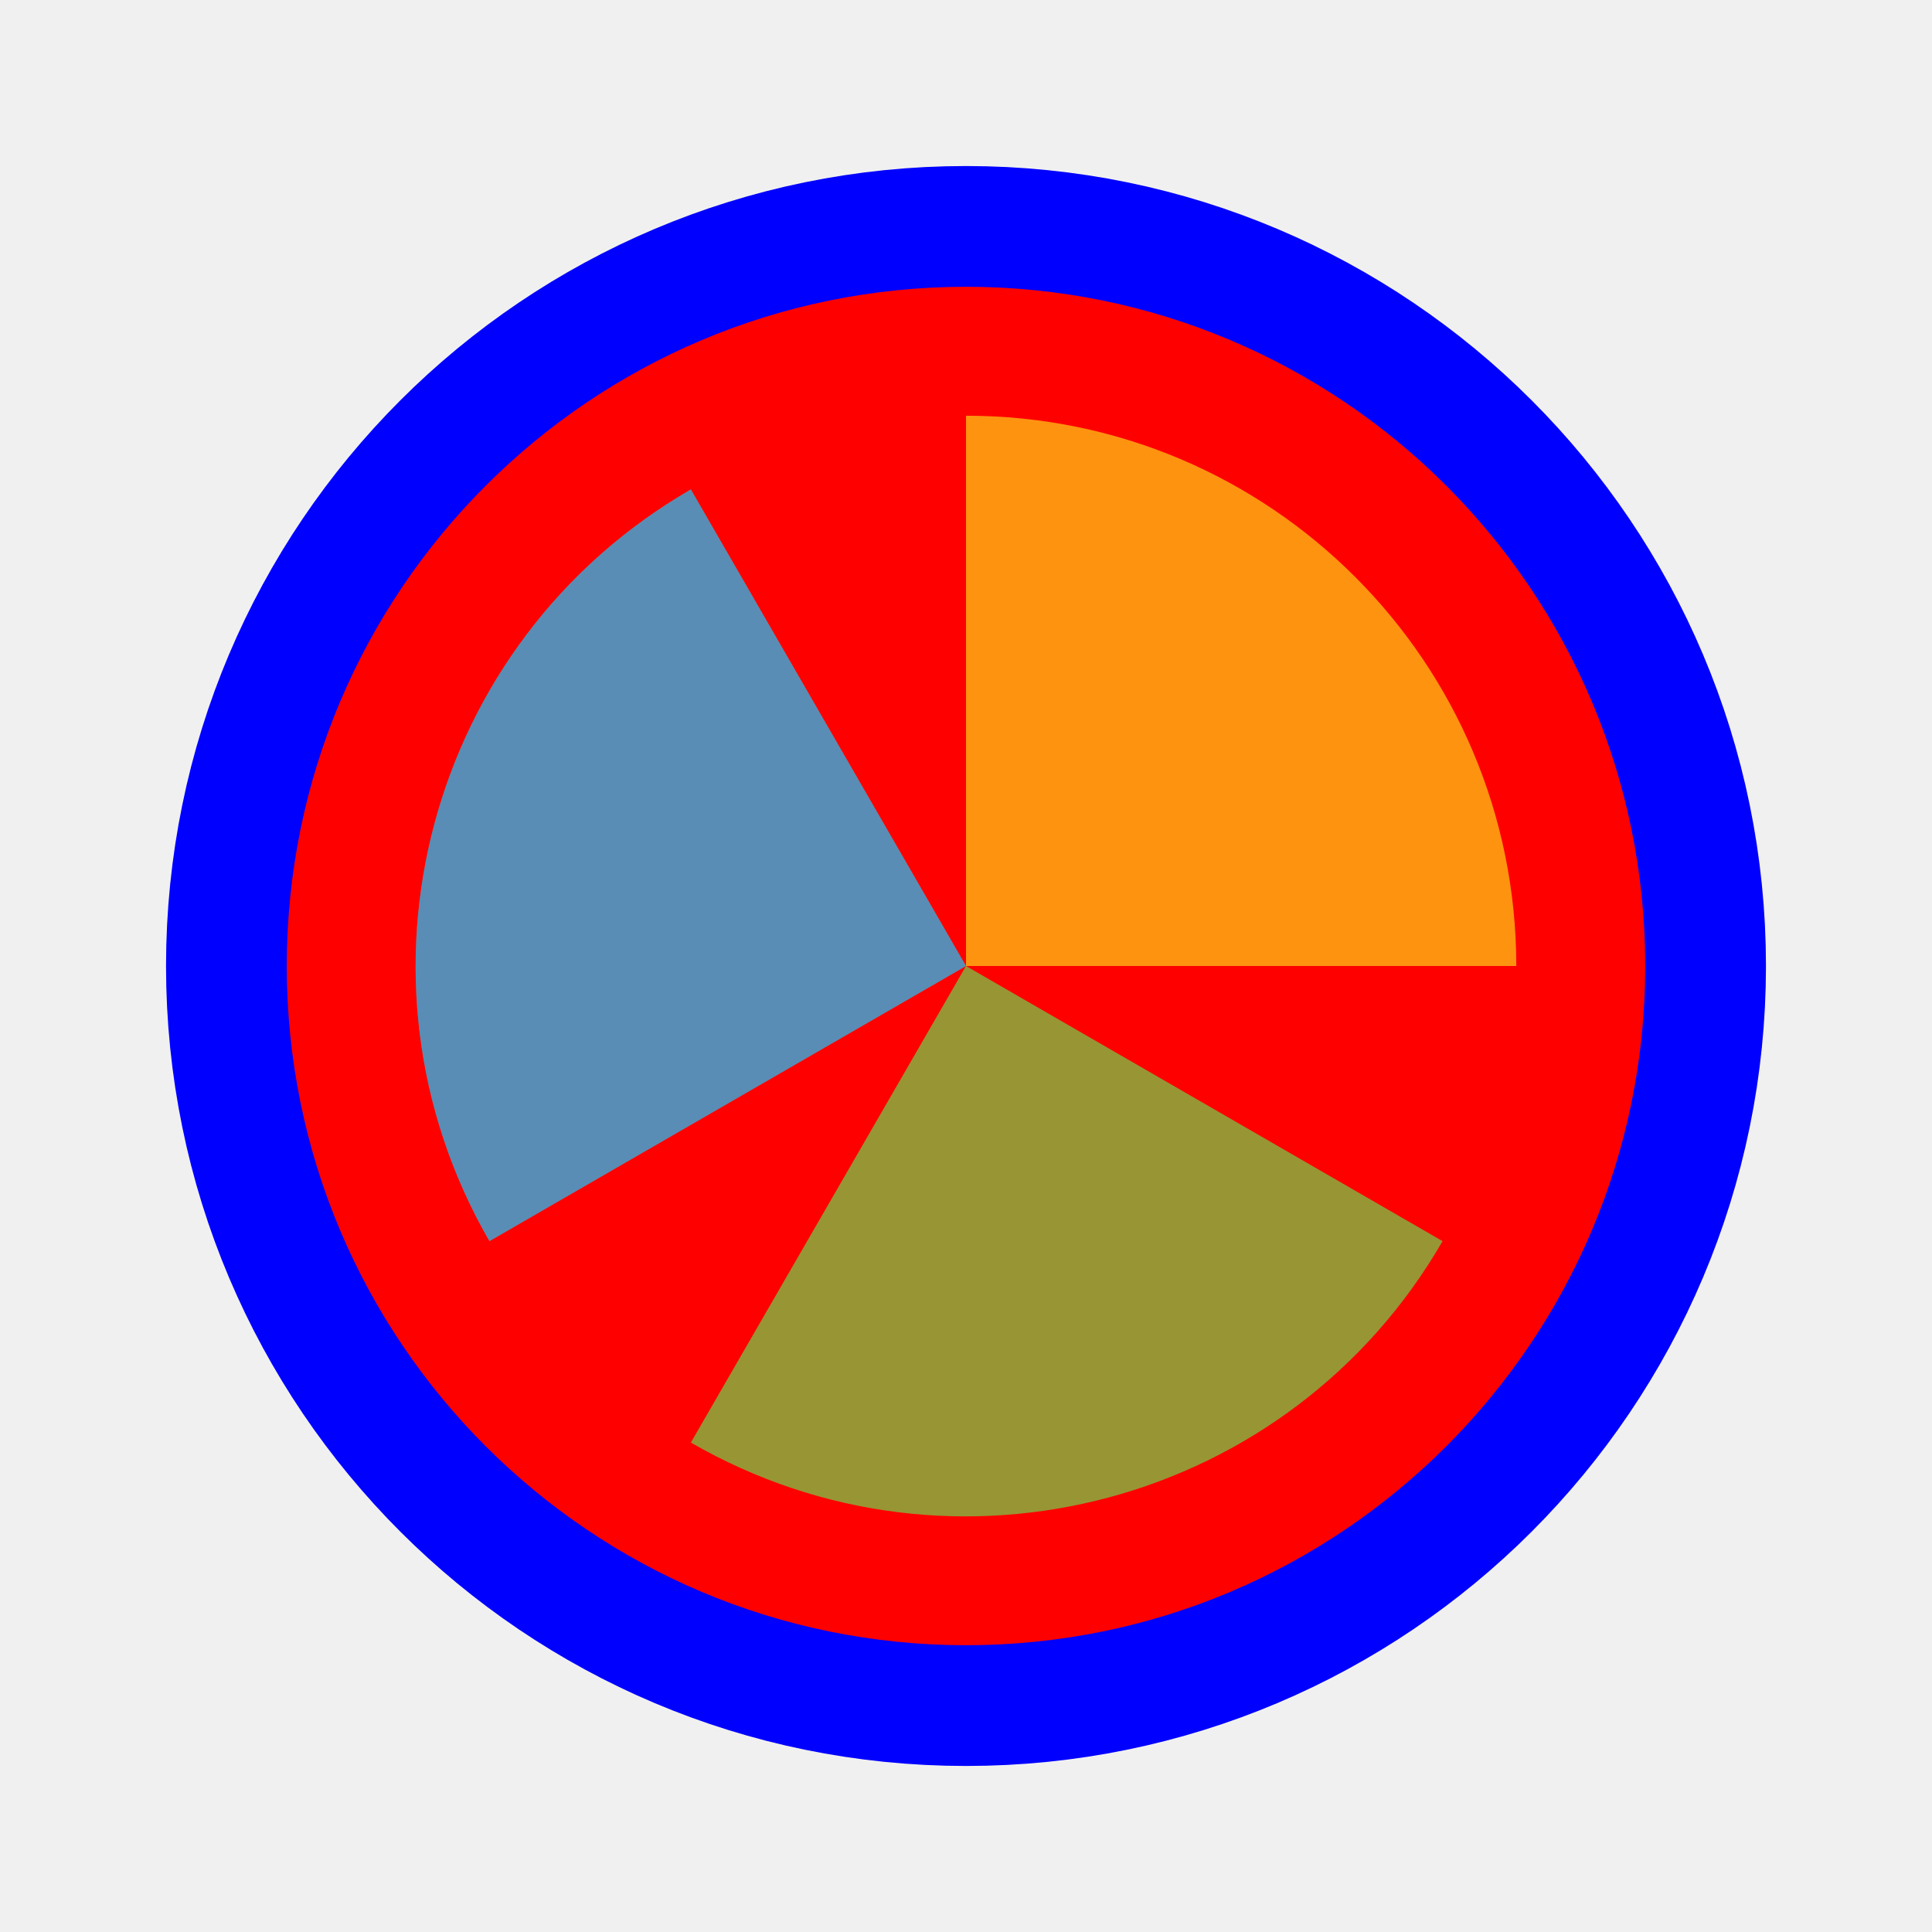
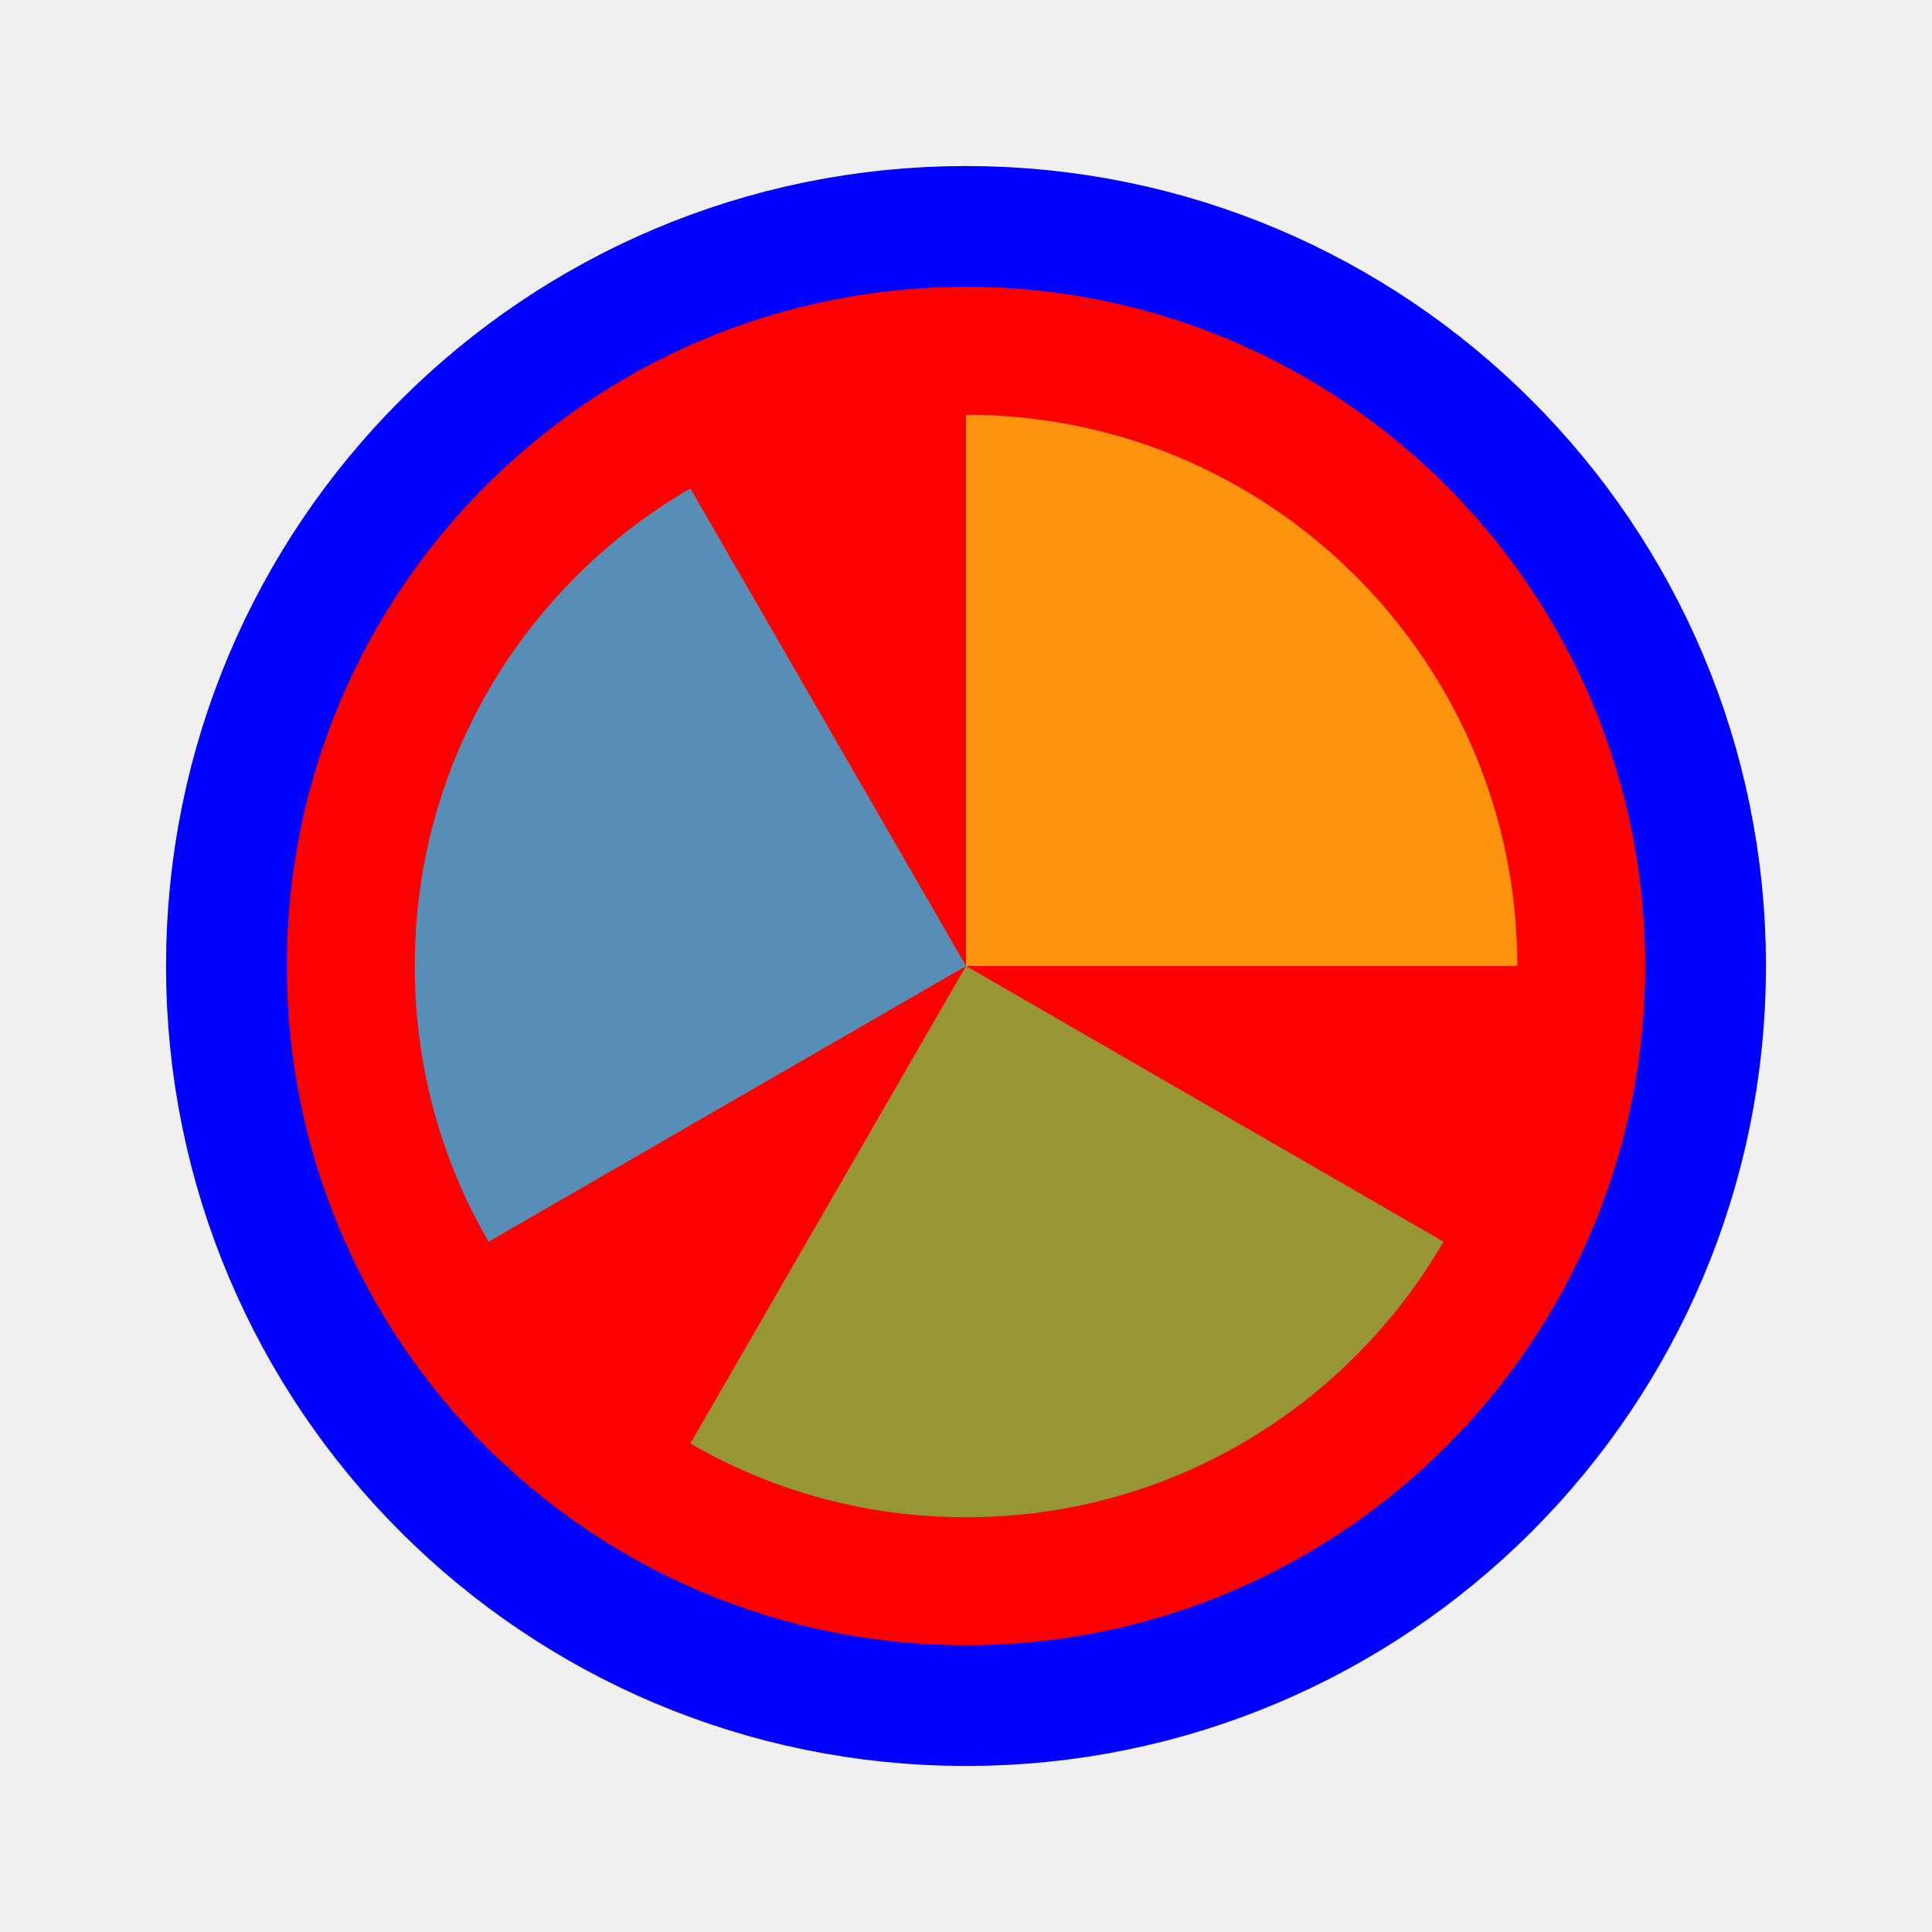
<svg xmlns="http://www.w3.org/2000/svg" width="256" height="256" viewBox="0 0 256 256" fill="none">
  <path id="align-anchor" d="m 128,128 h 32 l -32,32 z" fill="cyan" opacity=".8" display="none" />
  <circle cx="128" cy="128" r="90" fill="#FF0000" stroke="#0000FF" stroke-width="32" paint-order="stroke fill" />
-   <g transform="translate(128 128) scale(1.45833)">
-     <path d="M 0,0 L 0,-50 A 50,50 0 0 1 50,0 Z" fill="#F05024" fill-opacity="0.8" transform="rotate(1320)">
+   <g mask="url(#wheel-mask)">
+     <mask id="wheel-mask">
+       <circle cx="128" cy="128" r="106" fill="white" stroke="black" stroke-width="65.916" class="shrink-only-stroke" />
+     </mask>
+     <g transform="translate(128 128) scale(2.12)">
+       <path d="M 0,0 L 0,-50 A 50,50 0 0 1 50,0 Z" fill="#F05024" fill-opacity="0.8" transform="rotate(1320)">
      </path>
-     <path d="M 0,0 L 50,0 A 50,50 0 0 1 0,50 Z" fill="#FCB813" fill-opacity="0.8" transform="rotate(990)">
+       <path d="M 0,0 L 50,0 A 50,50 0 0 1 0,50 Z" fill="#FCB813" fill-opacity="0.8" transform="rotate(990)">
      </path>
-     <path d="M 0,0 L 0,50 A 50,50 0 0 1 -50,0 Z" fill="#7EBA41" fill-opacity="0.8" transform="rotate(660)">
+       <path d="M 0,0 L 0,50 A 50,50 0 0 1 -50,0 Z" fill="#7EBA41" fill-opacity="0.8" transform="rotate(660)">
      </path>
-     <path d="M 0,0 L -50,0 A 50,50 0 0 1 0,-50 Z" fill="#32A0DA" fill-opacity="0.8" transform="rotate(330)">
+       <path d="M 0,0 L -50,0 A 50,50 0 0 1 0,-50 Z" fill="#32A0DA" fill-opacity="0.8" transform="rotate(330)">
      </path>
+     </g>
  </g>
</svg>
